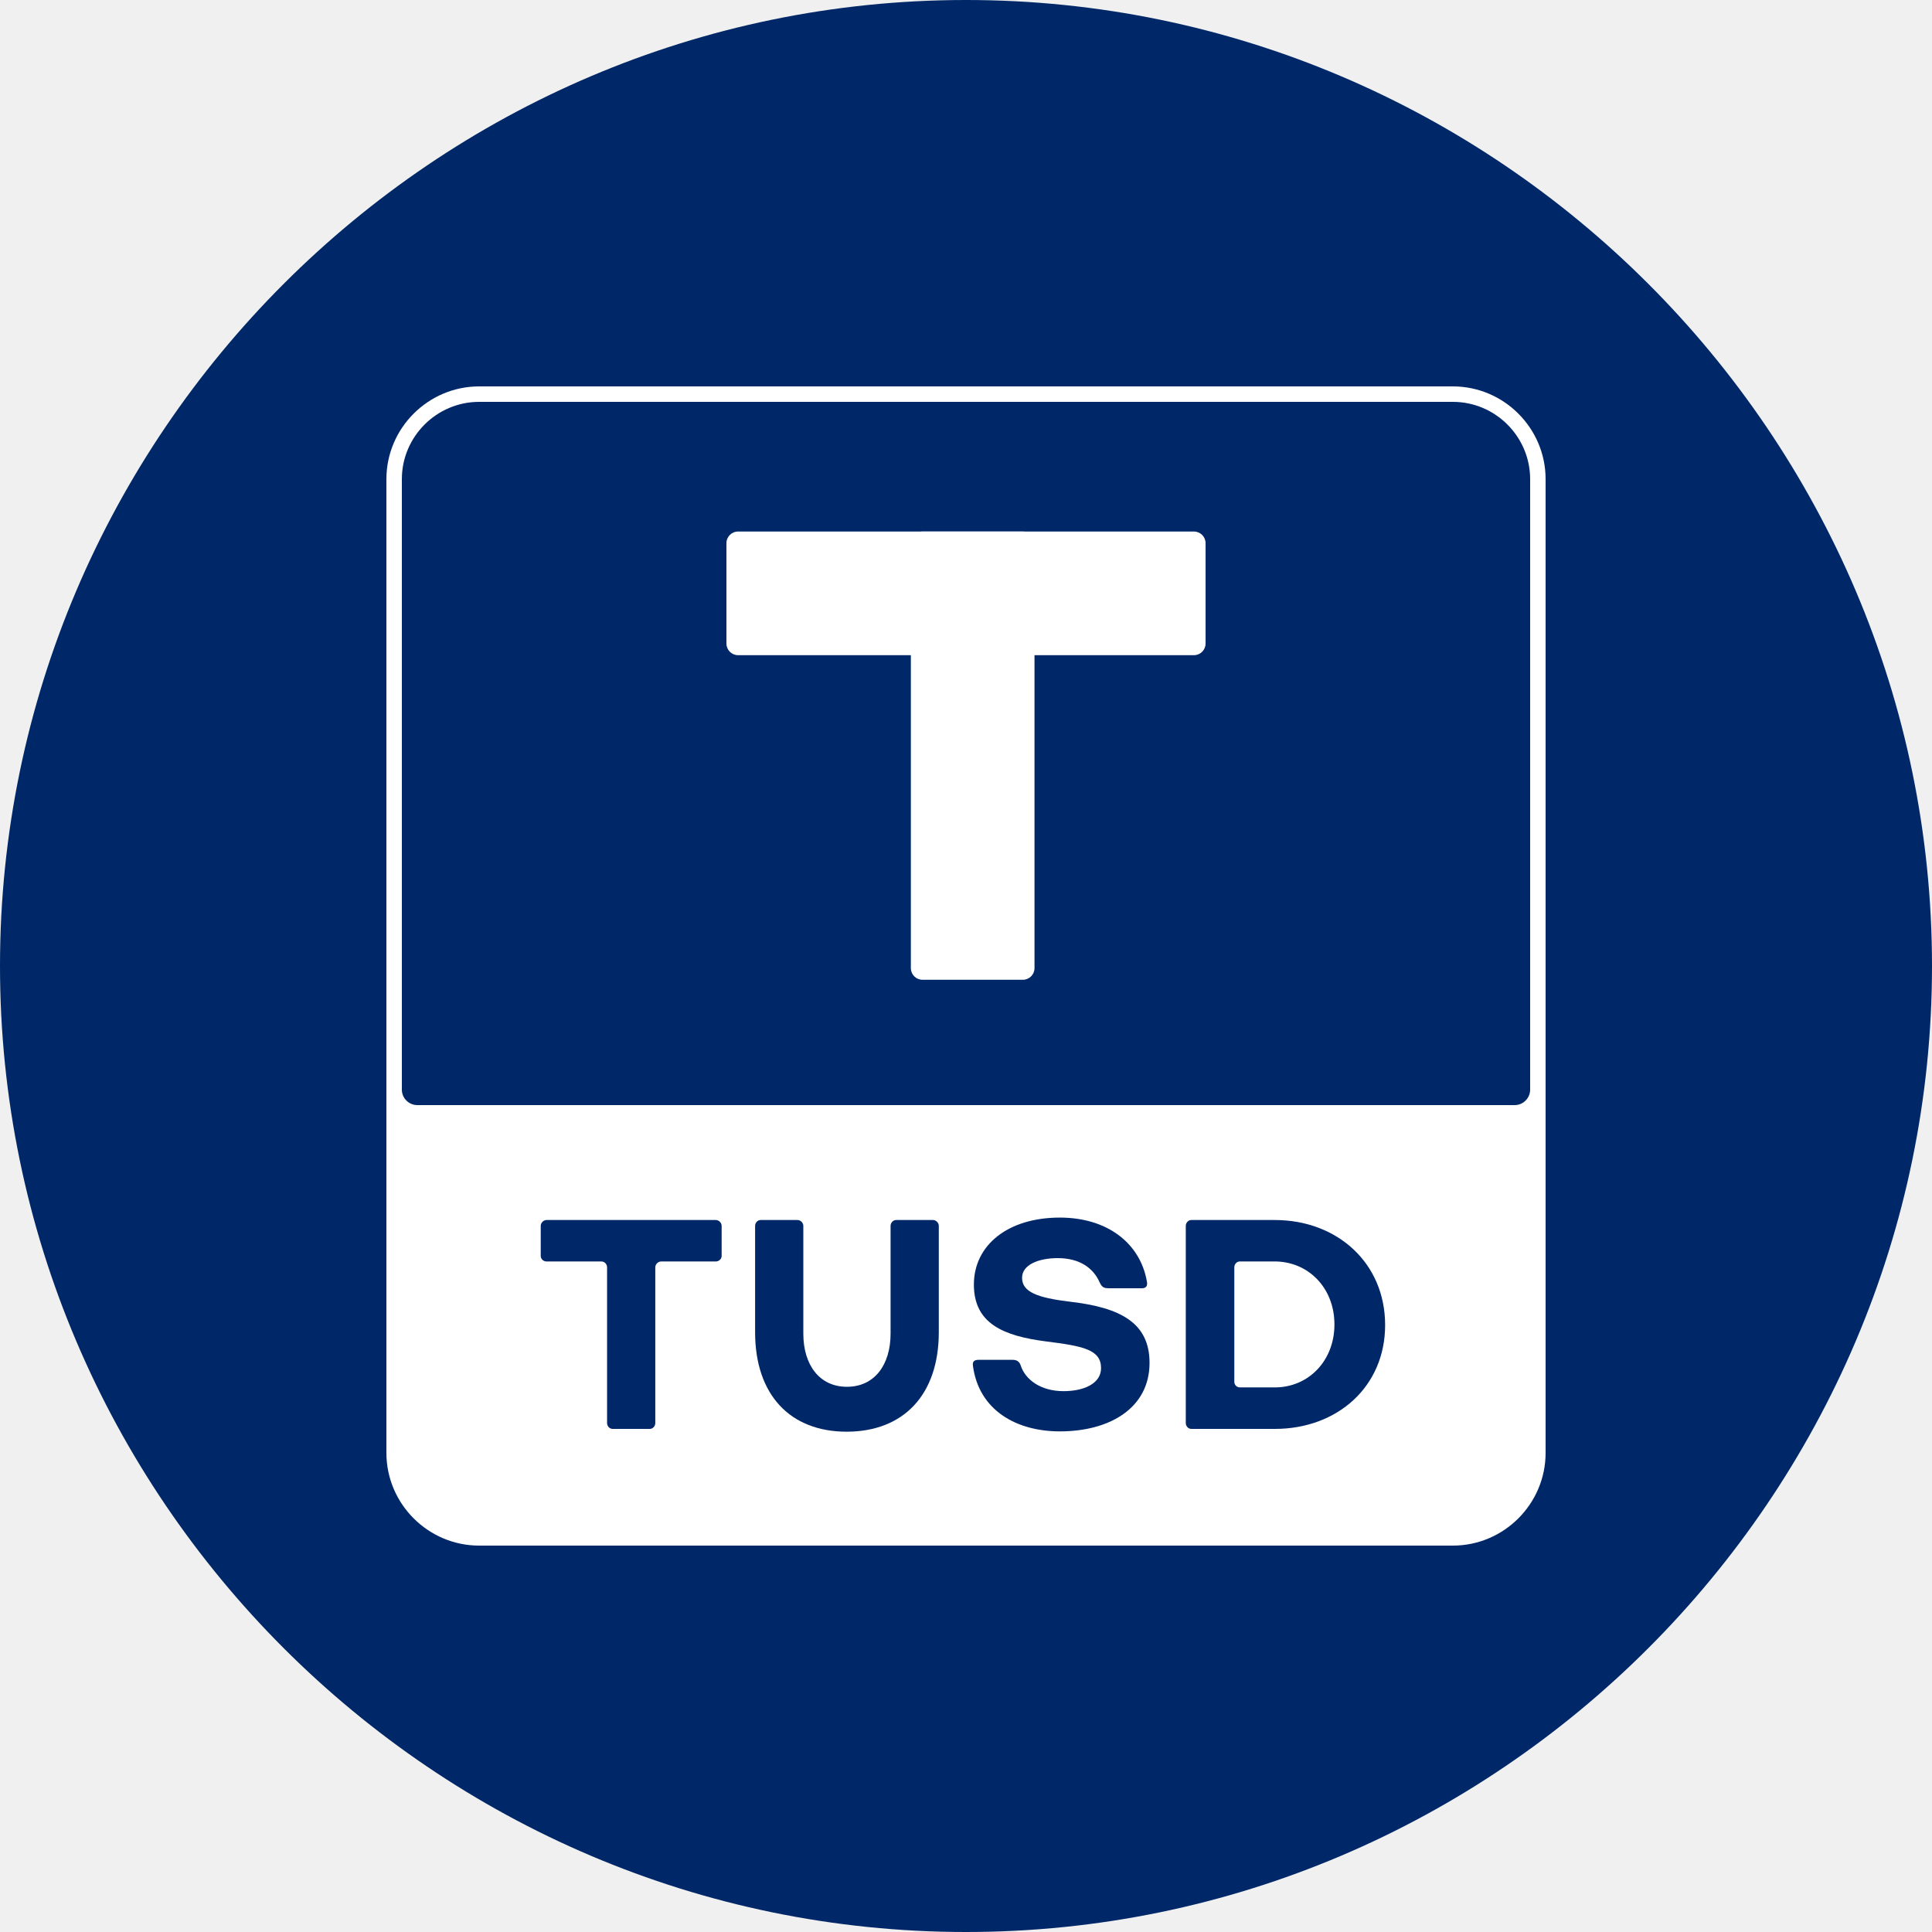
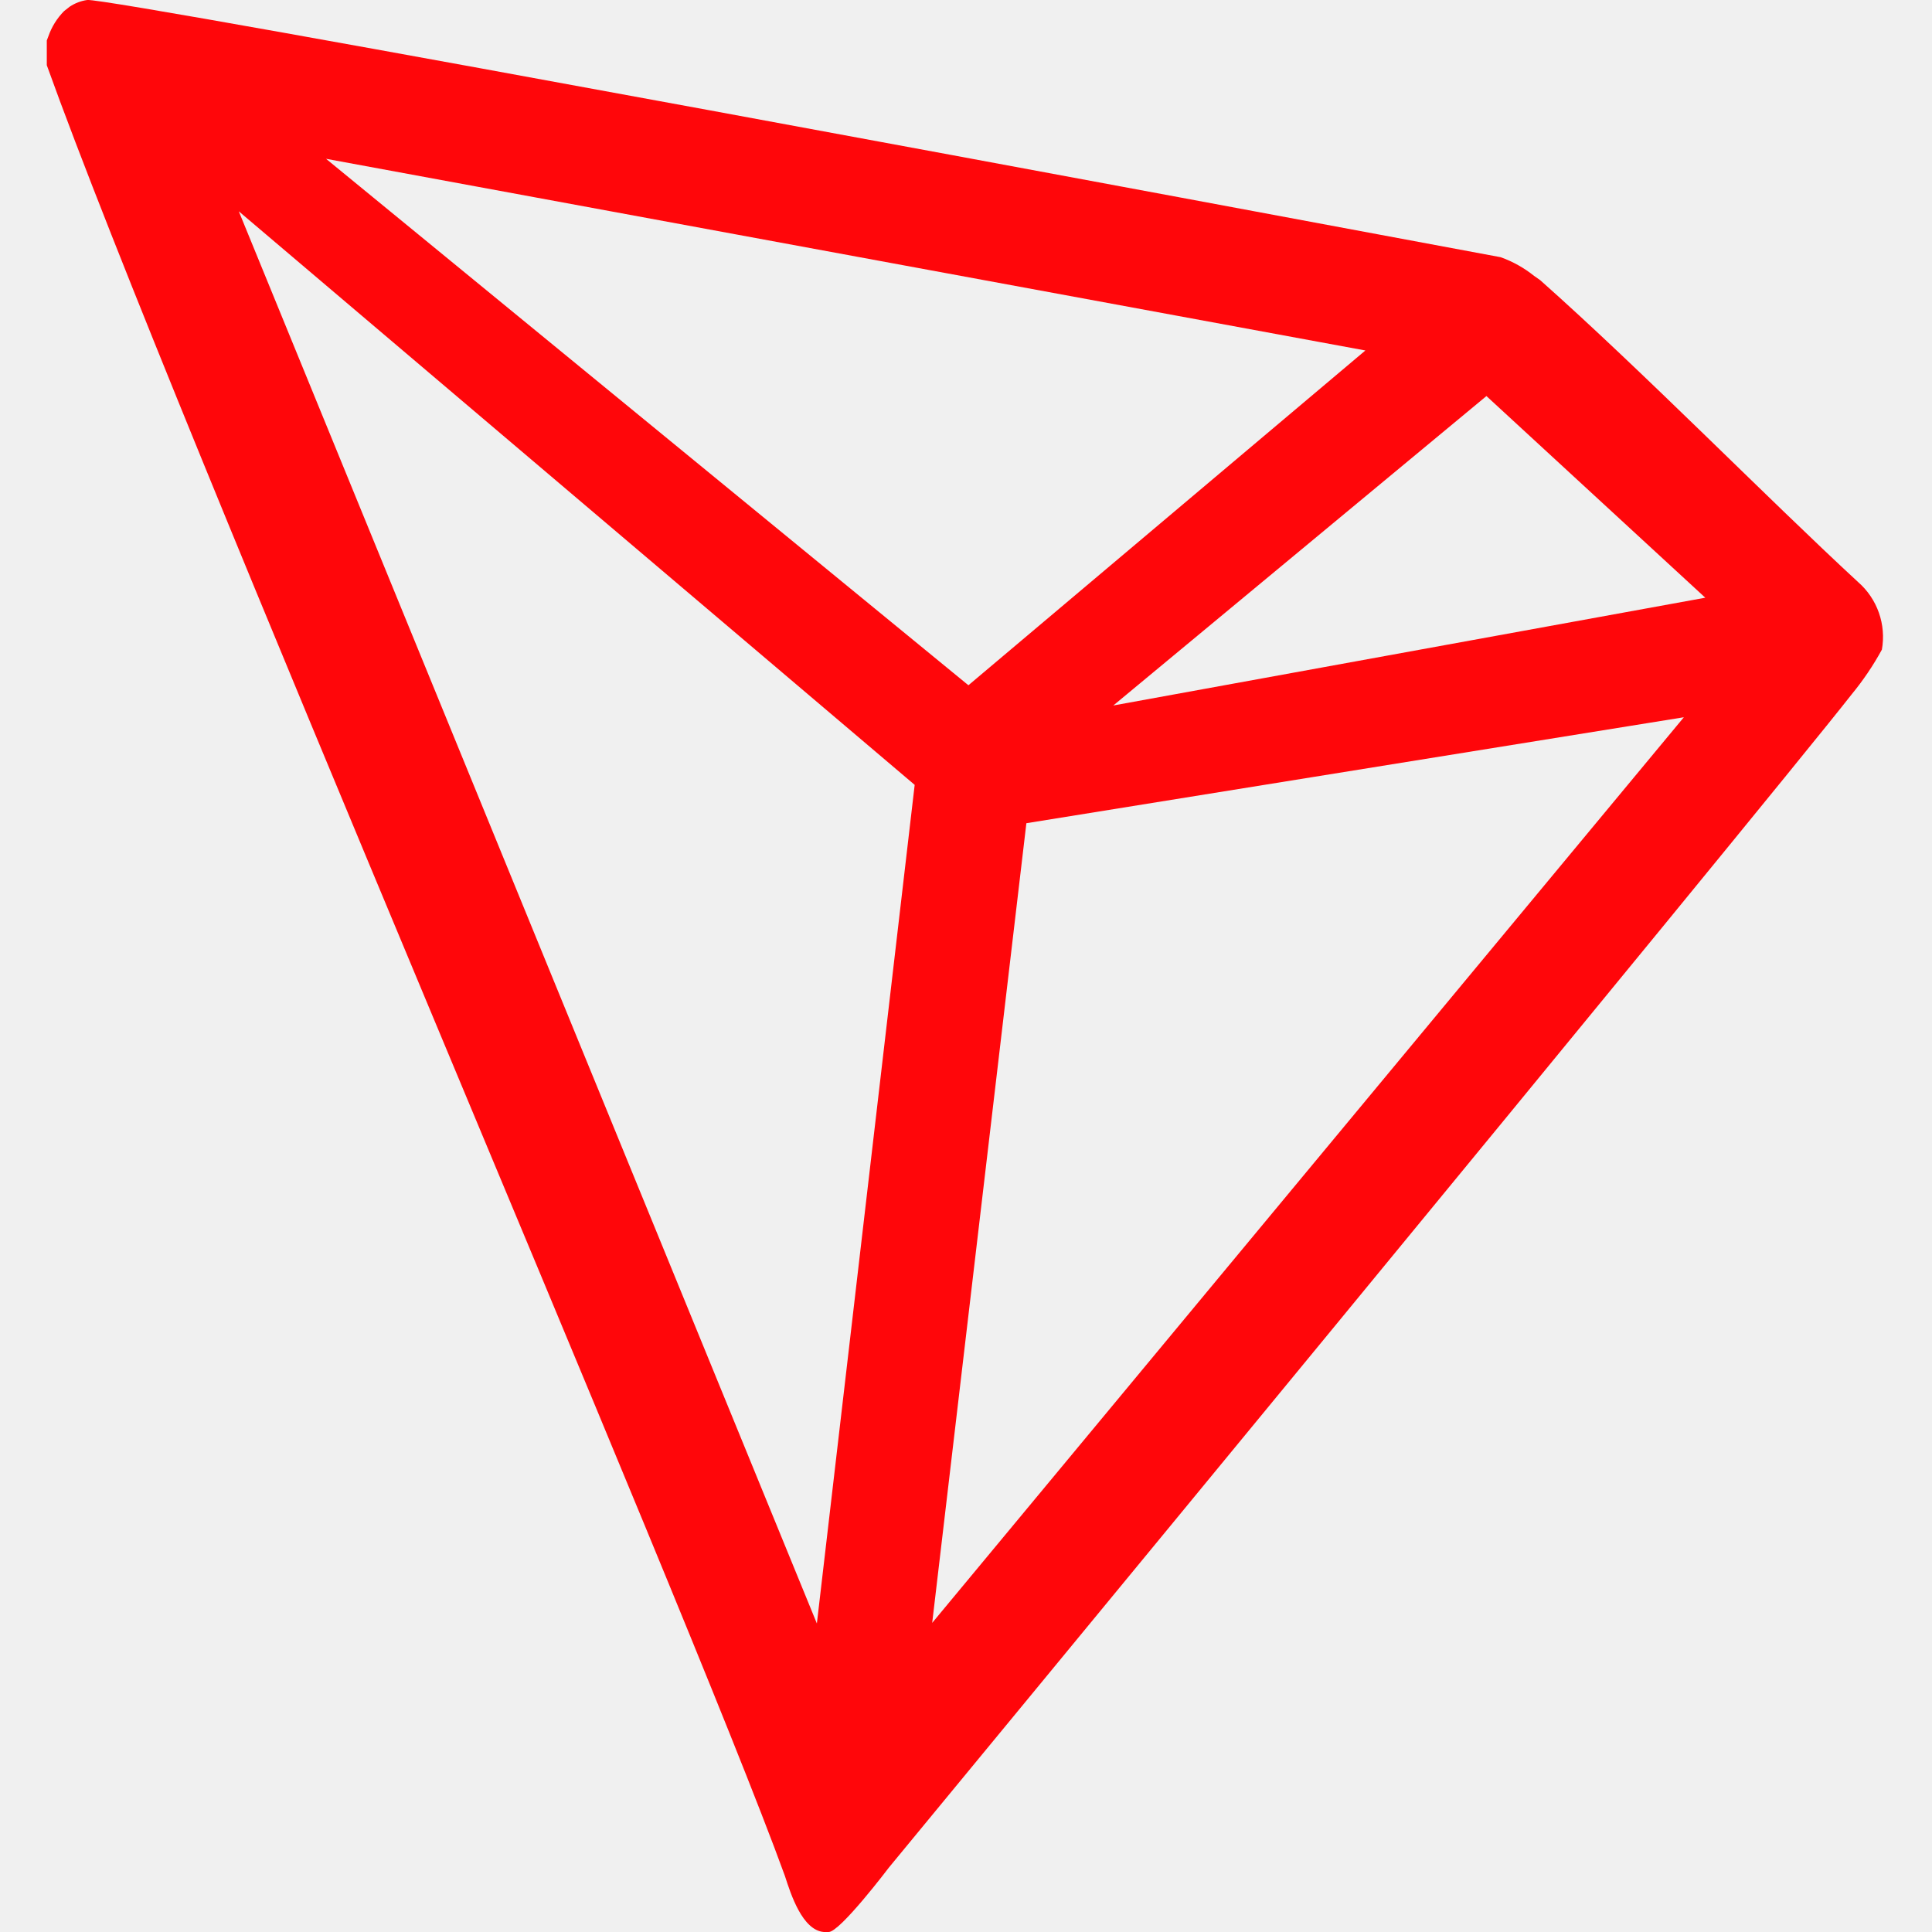
- <svg xmlns="http://www.w3.org/2000/svg" version="1.1" id="TUSD" x="0px" y="0px" viewBox="0 0 500 500" style="enable-background:new 0 0 500 500;" xml:space="preserve">
-   <style type="text/css">
- 	.st0{fill:#002868;}
- 	.st1{fill:#FFFFFF;}
- </style>
-   <path id="Coin_BG" class="st0" d="M250,500L250,500C112.5,500,0,387.5,0,250v0C0,112.5,112.5,0,250,0h0c137.5,0,250,112.5,250,250v0  C500,387.5,387.5,500,250,500z" />
-   <path id="BG_1_" class="st1" d="M376,400H124c-13.2,0-24-10.8-24-24V124c0-13.2,10.8-24,24-24h252c13.2,0,24,10.8,24,24v252  C400,389.2,389.2,400,376,400z" />
-   <g>
-     <path class="st0" d="M158.54,369.8c-0.79,0-1.43-0.72-1.43-1.51v-40.31c0-0.79-0.64-1.51-1.43-1.51h-14.23   c-0.8,0-1.51-0.64-1.51-1.43v-7.79c0-0.79,0.72-1.51,1.51-1.51h43.8c0.79,0,1.51,0.71,1.51,1.51v7.79c0,0.79-0.72,1.43-1.51,1.43   H171.1c-0.79,0-1.51,0.71-1.51,1.51v40.31c0,0.79-0.64,1.51-1.43,1.51H158.54z" />
-     <path class="st0" d="M230.48,317.25c0-0.79,0.64-1.51,1.43-1.51h9.54c0.79,0,1.51,0.71,1.51,1.51v27.51   c0,16.3-9.22,25.76-23.85,25.76c-14.55,0-23.69-9.46-23.69-25.76v-27.51c0-0.79,0.64-1.51,1.43-1.51h9.54   c0.79,0,1.51,0.71,1.51,1.51v27.9c0,8.03,4.13,13.75,11.29,13.75s11.29-5.72,11.29-13.75V317.25z" />
-     <path class="st0" d="M286.77,333.39c-1.27,0-1.67-0.48-2.15-1.43c-1.67-3.9-5.33-6.36-10.89-6.36c-5.01,0-9.22,1.75-9.22,5.09   c0,3.66,3.9,5.17,12.48,6.2c13.04,1.51,20.51,5.49,20.51,15.82c0,11.61-10.18,17.73-23.21,17.73c-11.29,0-20.99-5.49-22.5-17.01   c-0.16-1.11,0.4-1.51,1.51-1.51h8.75c1.11,0,1.75,0.48,2.07,1.35c1.19,3.82,5.25,6.76,11.13,6.76c5.17,0,9.7-1.91,9.7-5.96   c0-4.85-4.77-5.72-14.31-6.92c-10.97-1.43-18.6-4.61-18.6-14.71s8.67-17.33,22.26-17.33c12.24,0,20.75,6.6,22.5,16.46   c0.24,1.11-0.08,1.83-1.27,1.83H286.77z" />
-     <path class="st0" d="M308.31,369.8c-0.79,0-1.43-0.72-1.43-1.51v-51.04c0-0.79,0.64-1.51,1.43-1.51h21.62   c16.06,0,28.54,11.05,28.54,27.19c0,15.9-12.32,26.87-28.54,26.87H308.31z M329.93,359.06c8.67,0,15.42-6.84,15.42-16.3   s-6.76-16.3-15.5-16.3h-8.98c-0.79,0-1.43,0.71-1.43,1.51v29.65c0,0.79,0.64,1.43,1.43,1.43H329.93z" />
+ <svg xmlns="http://www.w3.org/2000/svg" id="Calque_1" data-name="Calque 1" viewBox="0 0 64 64">
+   <defs>
+     <style>.cls-1{fill:#ff060a;}</style>
+   </defs>
+   <g id="tron">
+     <path class="cls-1" d="M61.55,19.28c-3-2.77-7.15-7-10.53-10l-.2-.14a3.82,3.82,0,0,0-1.11-.62l0,0C41.56,7,3.63-.09,2.89,0a1.4,1.4,0,0,0-.58.22L2.12.37a2.23,2.23,0,0,0-.52.84l-.05.13v.71l0,.11C5.82,14.05,22.68,53,26,62.14c.2.62.58,1.8,1.29,1.86h.16c.38,0,2-2.14,2-2.14S58.41,26.74,61.34,23a9.46,9.46,0,0,0,1-1.48A2.41,2.41,0,0,0,61.55,19.28ZM36.88,23.37,49.24,13.12l7.25,6.68Zm-4.8-.67L10.8,5.26l34.43,6.35ZM34,27.27l21.78-3.51-24.9,30ZM7.91,7,30.3,26,27.06,53.78Z" />
  </g>
-   <path id="BG" class="st0" d="M392,286H108c-2.2,0-4-1.8-4-4V124c0-11,9-20,20-20h252c11,0,20,9,20,20v158  C396,284.2,394.2,286,392,286z" />
-   <path id="_x7C_" class="st1" d="M264.73,253.56h-26c-1.65,0-3-1.35-3-3v-110c0-1.65,1.35-3,3-3h26c1.65,0,3,1.35,3,3v110  C267.73,252.21,266.38,253.56,264.73,253.56z" />
-   <path id="_x2014_" class="st1" d="M309,169.56H191c-1.65,0-3-1.35-3-3v-26c0-1.65,1.35-3,3-3h118c1.65,0,3,1.35,3,3v26  C312,168.21,310.65,169.56,309,169.56z" />
-   <g>
- </g>
-   <g>
- </g>
-   <g>
- </g>
-   <g>
- </g>
-   <g>
- </g>
-   <g>
- </g>
</svg>
